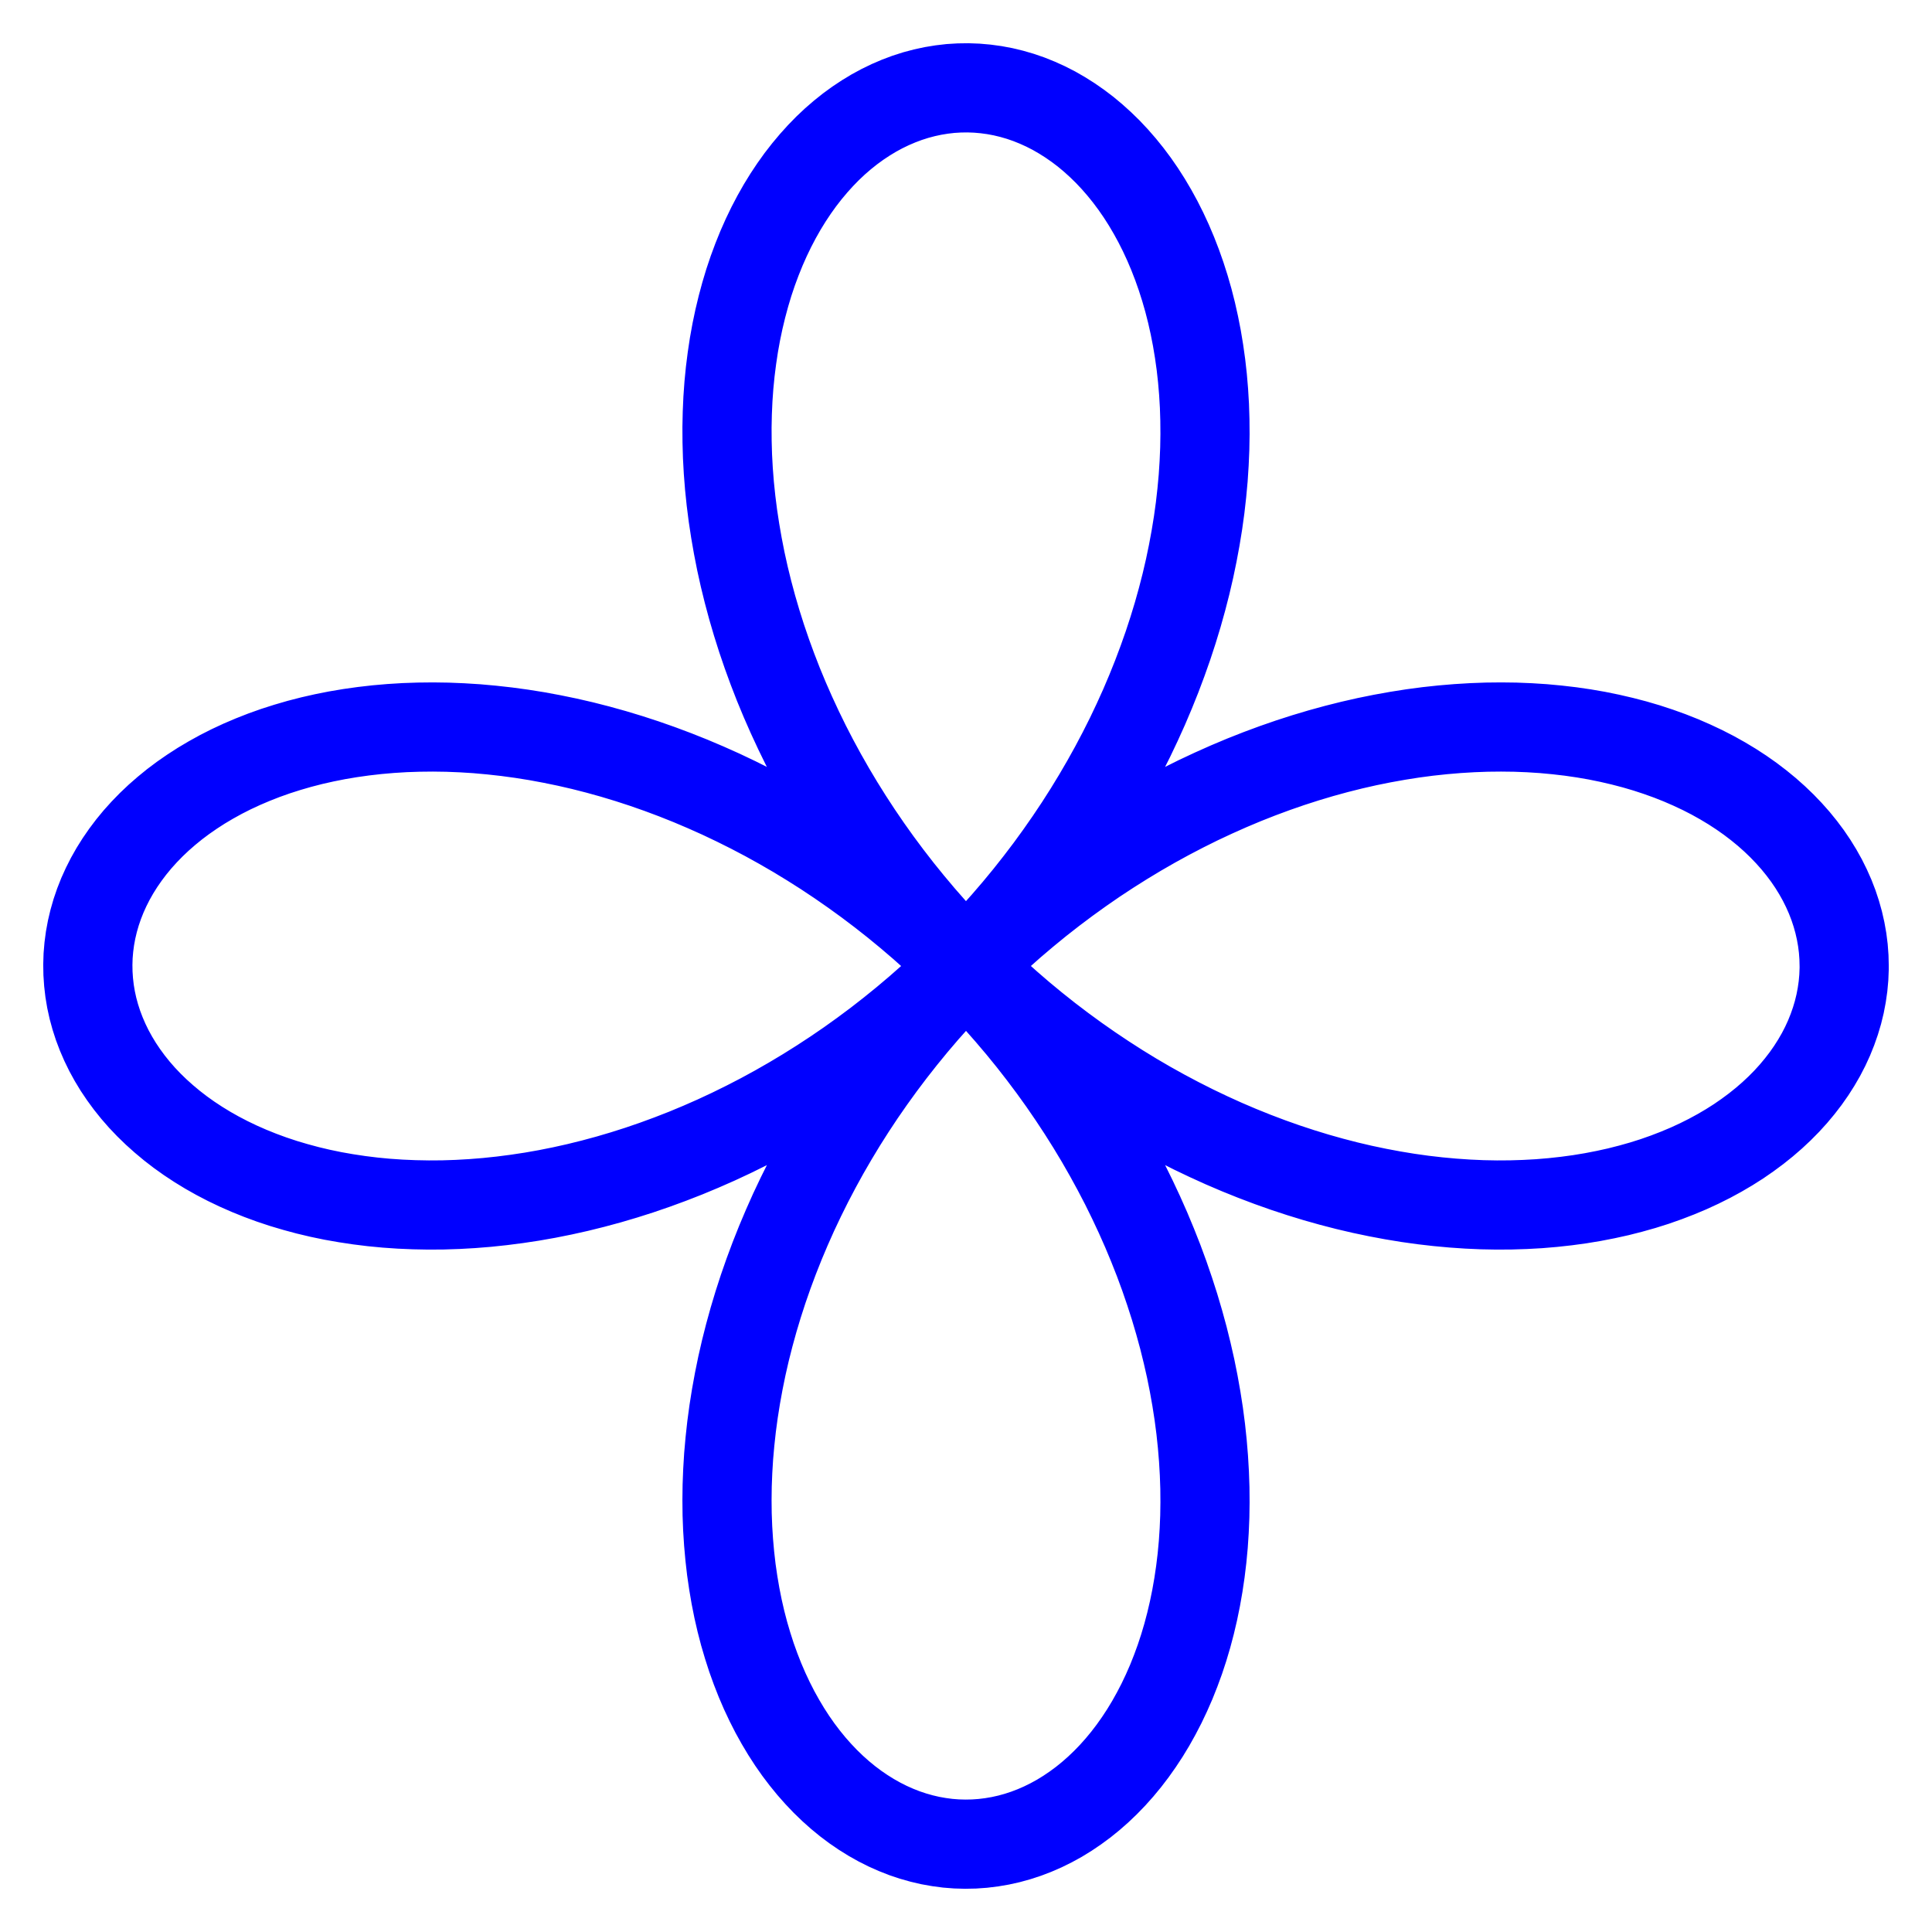
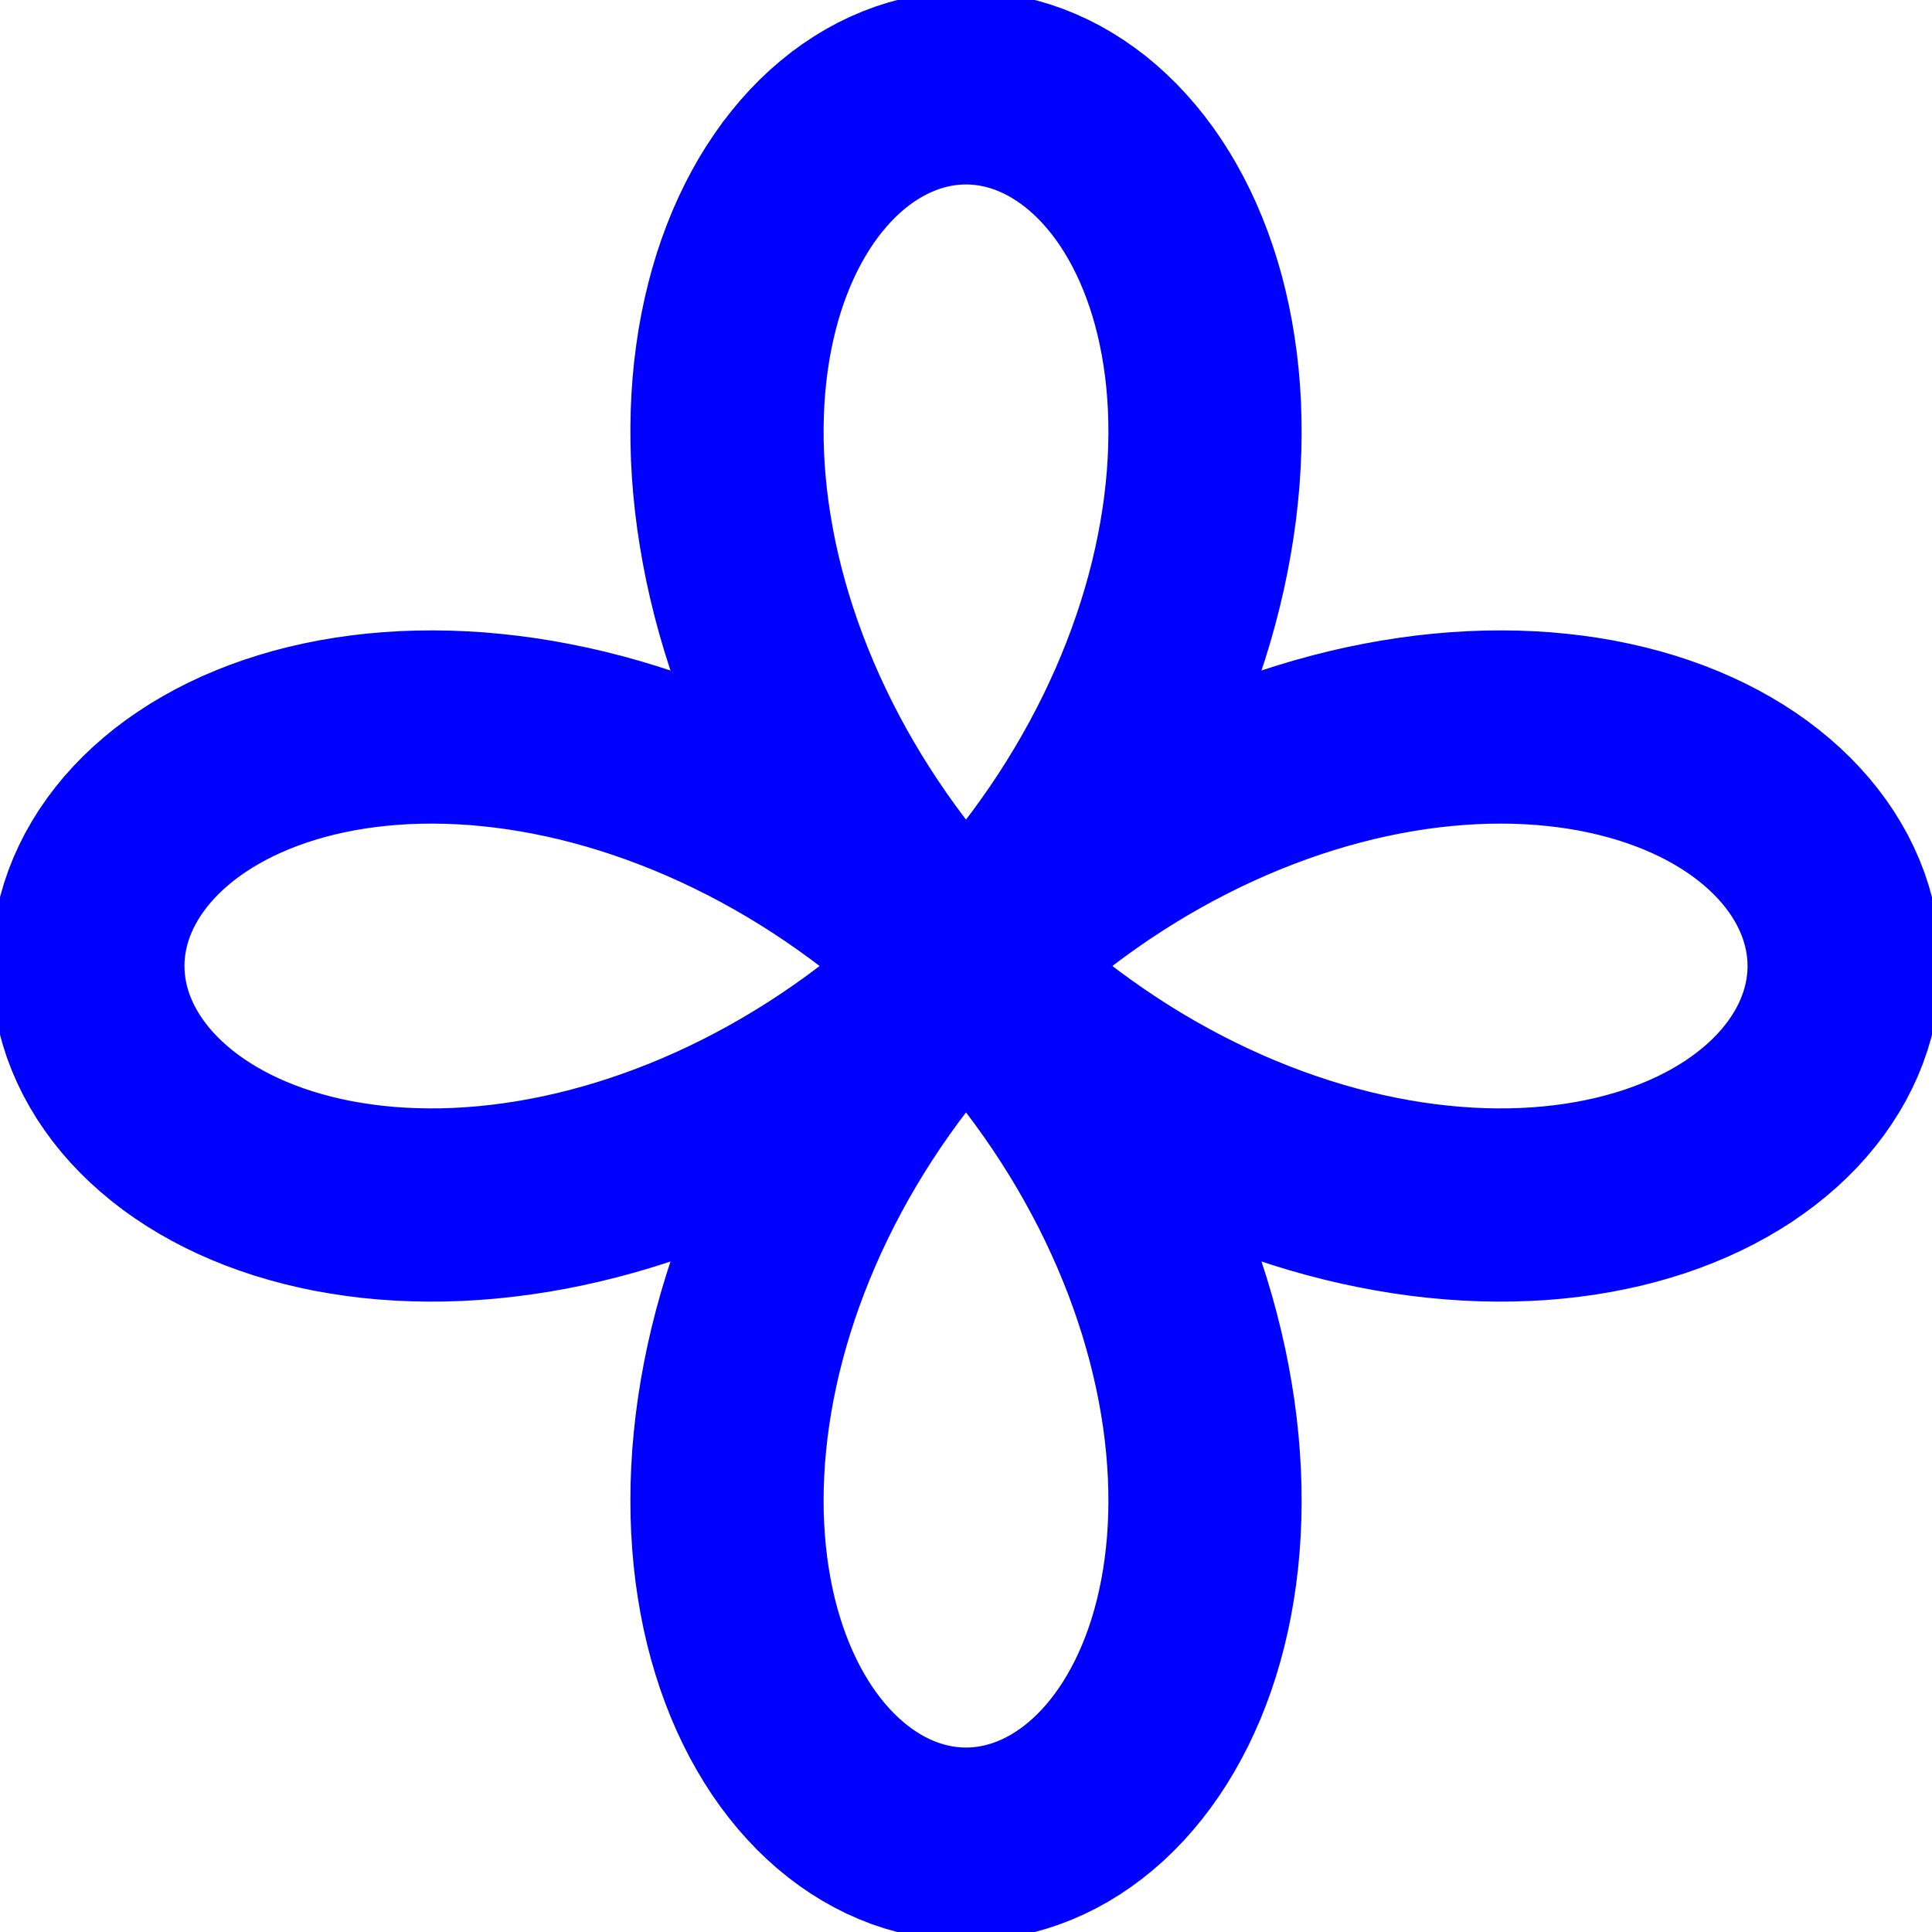
<svg xmlns="http://www.w3.org/2000/svg" width="130" height="130" viewBox="0 0 650 650">
-   <path d="M620.45 325h0l-.07-2.95-.22-2.95-.37-2.95-.52-2.93-.66-2.91-.81-2.9-.95-2.87-1.1-2.85-1.25-2.82-1.38-2.78-1.53-2.74-1.67-2.71-1.8-2.65-1.95-2.61-2.08-2.56-2.22-2.5-2.34-2.44-2.48-2.38-2.61-2.32-2.73-2.24-2.86-2.18-2.98-2.1-3.1-2.02-3.21-1.93-3.33-1.86-3.45-1.77-3.55-1.67-3.65-1.59-3.76-1.49-3.86-1.39-3.96-1.3-4.05-1.19-4.14-1.08-4.22-.98-4.31-.88-4.39-.76-4.47-.65-4.54-.53-4.61-.43-4.67-.3-4.74-.19-4.79-.06-4.85.05-4.9.18-4.95.3-4.98.42-5.03.54-5.06.67-5.09.8-5.12.92-5.14 1.04-5.15 1.17-5.18 1.3-5.18 1.42-5.19 1.55-5.19 1.67-5.19 1.8-5.18 1.92-5.17 2.04-5.16 2.17-5.14 2.29-5.12 2.4-5.09 2.53-5.06 2.64-5.03 2.76-4.99 2.87-4.95 2.99-4.91 3.1-4.86 3.2-4.8 3.32-4.75 3.42-4.69 3.52-4.63 3.62-4.56 3.73-4.49 3.81-4.42 3.92-4.34 4-4.26 4.09-4.18 4.17-4.1 4.26-4.01 4.34-3.92 4.41-3.82 4.48-3.73 4.56-3.63 4.62-3.53 4.68-3.43 4.75-3.33 4.8-3.21 4.85-3.11 4.9-2.99 4.95-2.89 4.99-2.76 5.02-2.66 5.07-2.53 5.09-2.42 5.11-2.29 5.14-2.18 5.16-2.05 5.17-1.93 5.18-1.81 5.19-1.68 5.19-1.56 5.19-1.43 5.18-1.31 5.17-1.18 5.16-1.05 5.14-.93 5.12-.81 5.1-.68 5.06-.55 5.03-.44 4.99-.3 4.95-.19 4.9-.06 4.85.05 4.8.18 4.74.3 4.68.41 4.61.52 4.55.65 4.47.75 4.4.86 4.32.97 4.23 1.08 4.15 1.19 4.05 1.28 3.97 1.39 3.86 1.48 3.77 1.58 3.67 1.67 3.55 1.76 3.46 1.85 3.33 1.93 3.23 2.01 3.11 2.09 2.99 2.17 2.86 2.24 2.75 2.31 2.61 2.37 2.49 2.44 2.36 2.5 2.23 2.55 2.09 2.61 1.96 2.65 1.81 2.7 1.68 2.74 1.54 2.78 1.4 2.81 1.25 2.85 1.12 2.87.96 2.9.82 2.91.68 2.93.52 2.94.39 2.95.23 2.95.08 2.96-.06 2.95-.21 2.94-.36 2.93-.5 2.92-.65 2.9-.8 2.87-.94 2.85-1.09 2.82-1.23 2.79-1.38 2.75-1.51 2.7-1.66 2.66-1.8 2.62-1.93 2.56-2.07 2.5-2.2 2.45-2.34 2.39-2.47 2.32-2.6 2.25-2.72 2.18-2.85 2.1-2.97 2.03-3.09 1.94-3.2 1.86-3.33 1.78-3.43 1.68-3.54 1.6-3.65 1.49-3.75 1.41-3.85 1.3-3.95 1.2-4.04 1.09-4.13.99-4.22.88-4.31.77-4.38.66-4.46.55-4.54.43-4.6.31-4.67.2-4.73.07-4.79-.04-4.84-.17-4.9-.29-4.94-.41-4.98-.53-5.03-.66-5.06-.79-5.08-.91-5.12-1.03-5.14-1.17-5.15-1.28-5.17-1.42-5.19-1.53-5.18-1.67-5.19-1.78-5.19-1.91-5.19-2.04-5.17-2.15-5.16-2.28-5.14-2.4-5.12-2.51-5.1-2.64-5.06-2.75-5.03-2.86-5-2.98-4.95-3.09-4.91-3.2-4.86-3.3-4.81-3.41-4.75-3.52-4.7-3.61-4.63-3.72-4.57-3.81-4.49-3.9-4.43-3.99-4.35-4.09-4.27-4.17-4.18-4.25-4.11-4.33-4.01-4.4-3.93-4.48-3.83-4.55-3.74-4.62-3.64-4.68-3.54-4.74-3.43-4.79-3.33-4.85-3.23-4.9-3.11-4.94-3.01-4.99-2.89-5.02-2.78-5.06-2.66-5.09-2.54-5.11-2.43-5.14-2.3-5.16-2.19-5.17-2.06-5.18-1.94-5.19-1.82-5.19-1.69-5.19-1.57-5.18-1.44-5.17-1.32-5.16-1.19-5.15-1.06-5.12-.95-5.09-.81-5.07-.69-5.03-.56-4.99-.45-4.95-.31-4.91-.2-4.86-.07-4.8.05-4.75.16-4.68.29-4.62.4-4.55.52-4.48.63-4.4.74-4.33.86-4.24.96-4.15 1.07-4.06 1.18-3.97 1.27-3.88 1.38-3.77 1.48-3.68 1.57-3.57 1.66-3.45 1.75-3.35 1.85-3.24 1.92-3.11 2.01-3 2.08-2.88 2.16-2.75 2.24-2.63 2.3-2.5 2.37-2.37 2.44-2.24 2.49-2.1 2.55-1.96 2.6-1.83 2.65-1.69 2.69-1.55 2.74-1.41 2.78-1.27 2.81-1.12 2.84-.98 2.87-.83 2.89-.69 2.92-.54 2.93-.39 2.94-.25 2.95-.09 2.95.05 2.95.2 2.95.34 2.95.49 2.93.64 2.92.79 2.9.93 2.88 1.08 2.85 1.22 2.82 1.36 2.79 1.51 2.75 1.64 2.71 1.79 2.66 1.92 2.62 2.06 2.57 2.19 2.51 2.33 2.45 2.46 2.39 2.59 2.32 2.71 2.26 2.84 2.19 2.96 2.11 3.08 2.03 3.19 1.95 3.32 1.87 3.42 1.78 3.53 1.69 3.64 1.6 3.75 1.51 3.84 1.41 3.94 1.31 4.04 1.2 4.12 1.11 4.22 1 4.29.89 4.38.77 4.45.67 4.53.56 4.6.44 4.67.32 4.72.2 4.79.09 4.84-.03 4.89-.16 4.94-.28 4.98-.4 5.02-.53 5.05-.65 5.09-.77 5.11-.9 5.14-1.03 5.15-1.15 5.17-1.28 5.18-1.4 5.19-1.53 5.19-1.65 5.19-1.78 5.18-1.9 5.18-2.02 5.16-2.15 5.14-2.26 5.12-2.39 5.1-2.51 5.07-2.62 5.03-2.74 5-2.86 4.96-2.97 4.91-3.08 4.87-3.19 4.81-3.29 4.76-3.41 4.7-3.5 4.63-3.61 4.58-3.71 4.5-3.8 4.43-3.9 4.35-3.98 4.28-4.08 4.19-4.16 4.11-4.25 4.03-4.32 3.93-4.4 3.84-4.47 3.75-4.55 3.64-4.61 3.55-4.67 3.44-4.74 3.34-4.79 3.24-4.85 3.12-4.89 3.01-4.94 2.9-4.98 2.79-5.02 2.67-5.06 2.56-5.08 2.43-5.12 2.32-5.13 2.19-5.16 2.07-5.16 1.95-5.19 1.83-5.18 1.7-5.19 1.58-5.19 1.45-5.19 1.33-5.17 1.2-5.16 1.07-5.15.95-5.12.83-5.1.7-5.06.57-5.04.46-5 .32-4.95.21-4.91.08-4.86-.04-4.81-.15-4.75-.28-4.69-.39-4.62-.51-4.56-.63-4.49-.73-4.4-.85-4.33-.95-4.25-1.06-4.16-1.17-4.07-1.27-3.98-1.37-3.88-1.47-3.79-1.56-3.68-1.66-3.58-1.74-3.46-1.84-3.36-1.91-3.24-2-3.13-2.08-3.01-2.16-2.89-2.23-2.76-2.3-2.64-2.36-2.51-2.43-2.37-2.49-2.25-2.54-2.12-2.6-1.97-2.65-1.84-2.69-1.7-2.73-1.57-2.78-1.42-2.8-1.27-2.84-1.14-2.87-.99-2.89-.84-2.91-.7-2.93-.55-2.94-.4-2.95-.26-2.95-.11-2.96.04-2.95.18-2.94.34-2.94.48-2.92.63-2.9.77-2.88.92-2.85 1.07-2.83 1.21-2.79 1.35-2.75 1.49-2.71 1.64-2.67 1.77-2.62 1.91-2.57 2.05-2.52 2.18-2.46 2.32-2.39 2.45-2.33 2.58-2.26 2.7-2.2 2.83-2.11 2.95-2.04 3.07-1.96 3.19-1.87 3.3-1.79 3.41-1.7 3.53-1.61 3.63-1.51 3.74-1.42 3.83-1.32 3.93-1.21 4.03-1.11 4.12-1.01 4.21-.9 4.29-.79 4.37-.67 4.45-.57 4.52-.45 4.59-.33 4.66-.21 4.72-.1 4.78.03 4.84.14 4.89.27 4.93.39 4.98.52 5.02.64 5.05.77 5.08.89 5.11 1.01 5.14 1.14 5.15 1.27 5.17 1.39 5.18 1.52 5.19 1.64 5.19 1.77 5.19 1.89 5.18 2.01 5.18 2.14 5.16 2.26 5.14 2.38 5.13 2.49 5.1 2.62 5.07 2.73 5.03 2.85 5.01 2.96 4.96 3.07 4.91 3.18 4.87 3.29 4.82 3.39 4.76 3.5 4.7 3.6 4.65 3.7 4.57 3.79 4.51 3.89 4.44 3.98 4.36 4.07 4.28 4.16 4.2 4.23 4.12 4.32 4.03 4.4 3.94 4.46 3.85 4.54 3.75 4.61 3.66 4.67 3.55 4.73 3.45 4.79 3.35 4.84 3.24 4.89 3.14 4.93 3.02 4.98 2.91 5.02 2.79 5.05 2.68 5.09 2.57 5.11 2.44 5.13 2.33 5.15 2.2 5.17 2.08 5.18 1.96 5.19 1.84 5.19 1.71 5.19 1.59 5.18 1.46 5.18 1.34 5.16 1.21 5.15 1.08 5.12.96 5.1.84 5.07.71 5.04.58 5 .46 4.96.34 4.91.22 4.87.09 4.81-.03 4.75-.15 4.7-.26 4.63-.39 4.56-.5 4.49-.61 4.42-.73 4.33-.84 4.26-.94 4.16-1.06 4.08-1.15 3.99-1.26 3.89-1.37 3.79-1.46 3.69-1.55 3.58-1.65 3.48-1.74 3.37-1.83 3.25-1.91 3.14-1.99 3.01-2.08 2.9-2.15 2.77-2.22 2.65-2.29 2.52-2.36 2.39-2.42 2.26-2.49 2.12-2.54 1.99-2.59 1.85-2.64 1.71-2.69 1.58-2.73 1.43-2.77 1.29-2.81 1.14-2.84 1-2.86.86-2.89.71-2.91.56-2.93.42-2.94.27-2.95.12-2.95z" fill="none" stroke="#00f" stroke-width="30">
+   <path d="M620.45 325h0l-.07-2.95-.22-2.95-.37-2.95-.52-2.93-.66-2.91-.81-2.9-.95-2.87-1.1-2.85-1.25-2.82-1.38-2.78-1.53-2.74-1.67-2.71-1.8-2.65-1.95-2.61-2.08-2.56-2.22-2.5-2.34-2.44-2.48-2.38-2.61-2.32-2.73-2.24-2.86-2.18-2.98-2.1-3.1-2.02-3.21-1.93-3.33-1.86-3.45-1.77-3.55-1.67-3.65-1.59-3.76-1.49-3.86-1.39-3.96-1.3-4.05-1.19-4.14-1.08-4.22-.98-4.31-.88-4.39-.76-4.47-.65-4.54-.53-4.61-.43-4.67-.3-4.74-.19-4.79-.06-4.85.05-4.9.18-4.95.3-4.98.42-5.03.54-5.06.67-5.09.8-5.12.92-5.14 1.04-5.15 1.17-5.18 1.3-5.18 1.42-5.19 1.55-5.19 1.67-5.19 1.8-5.18 1.92-5.17 2.04-5.16 2.17-5.14 2.29-5.12 2.4-5.09 2.53-5.06 2.64-5.03 2.76-4.99 2.87-4.95 2.99-4.91 3.1-4.86 3.2-4.8 3.32-4.75 3.42-4.69 3.52-4.63 3.62-4.56 3.73-4.49 3.81-4.42 3.92-4.34 4-4.26 4.09-4.18 4.17-4.1 4.26-4.01 4.34-3.92 4.41-3.82 4.48-3.73 4.56-3.63 4.62-3.53 4.68-3.43 4.75-3.33 4.8-3.21 4.85-3.11 4.9-2.99 4.95-2.89 4.99-2.76 5.02-2.66 5.07-2.53 5.09-2.42 5.11-2.29 5.14-2.18 5.16-2.05 5.17-1.93 5.18-1.81 5.19-1.68 5.19-1.56 5.19-1.43 5.18-1.31 5.17-1.18 5.16-1.05 5.14-.93 5.12-.81 5.1-.68 5.06-.55 5.03-.44 4.99-.3 4.95-.19 4.9-.06 4.85.05 4.8.18 4.74.3 4.68.41 4.61.52 4.55.65 4.47.75 4.4.86 4.32.97 4.23 1.08 4.15 1.19 4.05 1.28 3.97 1.39 3.86 1.48 3.77 1.58 3.67 1.67 3.55 1.76 3.46 1.85 3.33 1.93 3.23 2.01 3.11 2.09 2.99 2.17 2.86 2.24 2.75 2.31 2.61 2.37 2.49 2.44 2.36 2.5 2.23 2.55 2.09 2.61 1.96 2.65 1.81 2.7 1.68 2.74 1.54 2.78 1.4 2.81 1.25 2.85 1.12 2.87.96 2.9.82 2.91.68 2.93.52 2.94.39 2.95.23 2.95.08 2.96-.06 2.95-.21 2.94-.36 2.93-.5 2.92-.65 2.9-.8 2.87-.94 2.85-1.09 2.82-1.23 2.79-1.38 2.75-1.51 2.7-1.66 2.66-1.8 2.62-1.93 2.56-2.07 2.5-2.2 2.45-2.34 2.39-2.47 2.32-2.6 2.25-2.72 2.18-2.85 2.1-2.97 2.03-3.09 1.94-3.2 1.86-3.33 1.78-3.43 1.68-3.54 1.6-3.65 1.49-3.75 1.41-3.85 1.3-3.95 1.2-4.04 1.09-4.13.99-4.22.88-4.31.77-4.38.66-4.46.55-4.54.43-4.6.31-4.67.2-4.73.07-4.79-.04-4.84-.17-4.9-.29-4.94-.41-4.98-.53-5.03-.66-5.06-.79-5.08-.91-5.12-1.03-5.14-1.17-5.15-1.28-5.17-1.42-5.19-1.53-5.18-1.67-5.19-1.78-5.19-1.91-5.19-2.04-5.17-2.15-5.16-2.28-5.14-2.4-5.12-2.51-5.1-2.64-5.06-2.75-5.03-2.86-5-2.98-4.95-3.09-4.91-3.2-4.86-3.3-4.81-3.41-4.75-3.52-4.7-3.61-4.63-3.72-4.57-3.81-4.49-3.9-4.43-3.99-4.35-4.09-4.27-4.17-4.18-4.25-4.11-4.33-4.01-4.4-3.93-4.48-3.83-4.55-3.74-4.62-3.64-4.68-3.54-4.74-3.43-4.79-3.33-4.85-3.23-4.9-3.11-4.94-3.01-4.99-2.89-5.02-2.78-5.06-2.66-5.09-2.54-5.11-2.43-5.14-2.3-5.16-2.19-5.17-2.06-5.18-1.94-5.19-1.82-5.19-1.69-5.19-1.57-5.18-1.44-5.17-1.32-5.16-1.19-5.15-1.06-5.12-.95-5.09-.81-5.07-.69-5.03-.56-4.99-.45-4.95-.31-4.91-.2-4.86-.07-4.8.05-4.75.16-4.68.29-4.62.4-4.55.52-4.48.63-4.4.74-4.33.86-4.24.96-4.15 1.07-4.06 1.18-3.97 1.27-3.88 1.38-3.77 1.48-3.68 1.57-3.57 1.66-3.45 1.75-3.35 1.85-3.24 1.92-3.11 2.01-3 2.08-2.88 2.16-2.75 2.24-2.63 2.3-2.5 2.37-2.37 2.44-2.24 2.49-2.1 2.55-1.96 2.6-1.83 2.65-1.69 2.69-1.55 2.74-1.41 2.78-1.27 2.81-1.12 2.84-.98 2.87-.83 2.89-.69 2.92-.54 2.93-.39 2.94-.25 2.95-.09 2.95.05 2.95.2 2.95.34 2.95.49 2.93.64 2.92.79 2.9.93 2.88 1.08 2.85 1.22 2.82 1.36 2.79 1.51 2.75 1.64 2.71 1.79 2.66 1.92 2.62 2.06 2.57 2.19 2.51 2.33 2.45 2.46 2.39 2.59 2.32 2.71 2.26 2.84 2.19 2.96 2.11 3.08 2.03 3.19 1.95 3.32 1.87 3.42 1.78 3.53 1.69 3.64 1.6 3.75 1.51 3.84 1.41 3.94 1.31 4.04 1.2 4.12 1.11 4.22 1 4.29.89 4.38.77 4.45.67 4.53.56 4.6.44 4.67.32 4.72.2 4.79.09 4.84-.03 4.89-.16 4.94-.28 4.98-.4 5.02-.53 5.05-.65 5.09-.77 5.11-.9 5.14-1.03 5.15-1.15 5.17-1.28 5.18-1.4 5.19-1.53 5.19-1.65 5.19-1.78 5.18-1.9 5.18-2.02 5.16-2.15 5.14-2.26 5.12-2.39 5.1-2.51 5.07-2.62 5.03-2.74 5-2.86 4.96-2.97 4.91-3.08 4.87-3.19 4.81-3.29 4.76-3.41 4.7-3.5 4.63-3.61 4.58-3.71 4.5-3.8 4.43-3.9 4.35-3.98 4.28-4.08 4.19-4.16 4.11-4.25 4.03-4.32 3.93-4.4 3.84-4.47 3.75-4.55 3.64-4.61 3.55-4.67 3.44-4.74 3.34-4.79 3.24-4.85 3.12-4.89 3.01-4.94 2.9-4.98 2.79-5.02 2.67-5.06 2.56-5.08 2.43-5.12 2.32-5.13 2.19-5.16 2.07-5.16 1.95-5.19 1.83-5.18 1.7-5.19 1.58-5.19 1.45-5.19 1.33-5.17 1.2-5.16 1.07-5.15.95-5.12.83-5.1.7-5.06.57-5.04.46-5 .32-4.95.21-4.91.08-4.86-.04-4.81-.15-4.75-.28-4.69-.39-4.62-.51-4.56-.63-4.49-.73-4.4-.85-4.33-.95-4.25-1.06-4.16-1.17-4.07-1.27-3.98-1.37-3.88-1.47-3.79-1.56-3.68-1.66-3.58-1.74-3.46-1.84-3.36-1.91-3.24-2-3.13-2.08-3.01-2.16-2.89-2.23-2.76-2.3-2.64-2.36-2.51-2.43-2.37-2.49-2.25-2.54-2.12-2.6-1.97-2.65-1.84-2.69-1.7-2.73-1.57-2.78-1.42-2.8-1.27-2.84-1.14-2.87-.99-2.89-.84-2.91-.7-2.93-.55-2.94-.4-2.95-.26-2.95-.11-2.96.04-2.95.18-2.94.34-2.94.48-2.92.63-2.9.77-2.88.92-2.85 1.07-2.83 1.21-2.79 1.35-2.75 1.49-2.71 1.64-2.67 1.77-2.62 1.91-2.57 2.05-2.52 2.18-2.46 2.32-2.39 2.45-2.33 2.58-2.26 2.7-2.2 2.83-2.11 2.95-2.04 3.07-1.96 3.19-1.87 3.3-1.79 3.41-1.7 3.53-1.61 3.63-1.51 3.74-1.42 3.83-1.32 3.93-1.21 4.03-1.11 4.12-1.01 4.21-.9 4.29-.79 4.37-.67 4.45-.57 4.52-.45 4.59-.33 4.66-.21 4.72-.1 4.78.03 4.84.14 4.89.27 4.93.39 4.98.52 5.02.64 5.05.77 5.08.89 5.11 1.01 5.14 1.14 5.15 1.27 5.17 1.39 5.18 1.52 5.19 1.64 5.19 1.77 5.19 1.89 5.18 2.01 5.18 2.14 5.16 2.26 5.14 2.38 5.13 2.49 5.1 2.62 5.07 2.73 5.03 2.85 5.01 2.96 4.96 3.07 4.91 3.18 4.87 3.29 4.82 3.39 4.76 3.5 4.7 3.6 4.65 3.7 4.57 3.79 4.51 3.89 4.44 3.98 4.36 4.07 4.28 4.16 4.2 4.23 4.12 4.32 4.03 4.4 3.94 4.46 3.85 4.54 3.75 4.61 3.66 4.67 3.55 4.73 3.45 4.79 3.35 4.84 3.24 4.89 3.14 4.93 3.02 4.98 2.91 5.02 2.79 5.05 2.68 5.09 2.57 5.11 2.44 5.13 2.33 5.15 2.2 5.17 2.08 5.18 1.96 5.19 1.84 5.19 1.71 5.19 1.59 5.18 1.46 5.18 1.34 5.16 1.21 5.15 1.08 5.12.96 5.1.84 5.07.71 5.04.58 5 .46 4.96.34 4.91.22 4.87.09 4.81-.03 4.75-.15 4.7-.26 4.63-.39 4.56-.5 4.49-.61 4.42-.73 4.33-.84 4.26-.94 4.16-1.06 4.08-1.15 3.99-1.26 3.89-1.37 3.79-1.46 3.69-1.55 3.58-1.65 3.48-1.74 3.37-1.83 3.25-1.91 3.14-1.99 3.01-2.08 2.9-2.15 2.77-2.22 2.65-2.29 2.52-2.36 2.39-2.42 2.26-2.49 2.12-2.54 1.99-2.59 1.85-2.64 1.71-2.69 1.58-2.73 1.43-2.77 1.29-2.81 1.14-2.84 1-2.86.86-2.89.71-2.91.56-2.93.42-2.94.27-2.95.12-2.95z" fill="none" stroke="#00f" stroke-width="65">
    <animateTransform attributeName="transform" begin="0s" dur="4s" from="0 325 325" repeatCount="indefinite" to="-360 325 325" type="rotate" />
  </path>
</svg>
